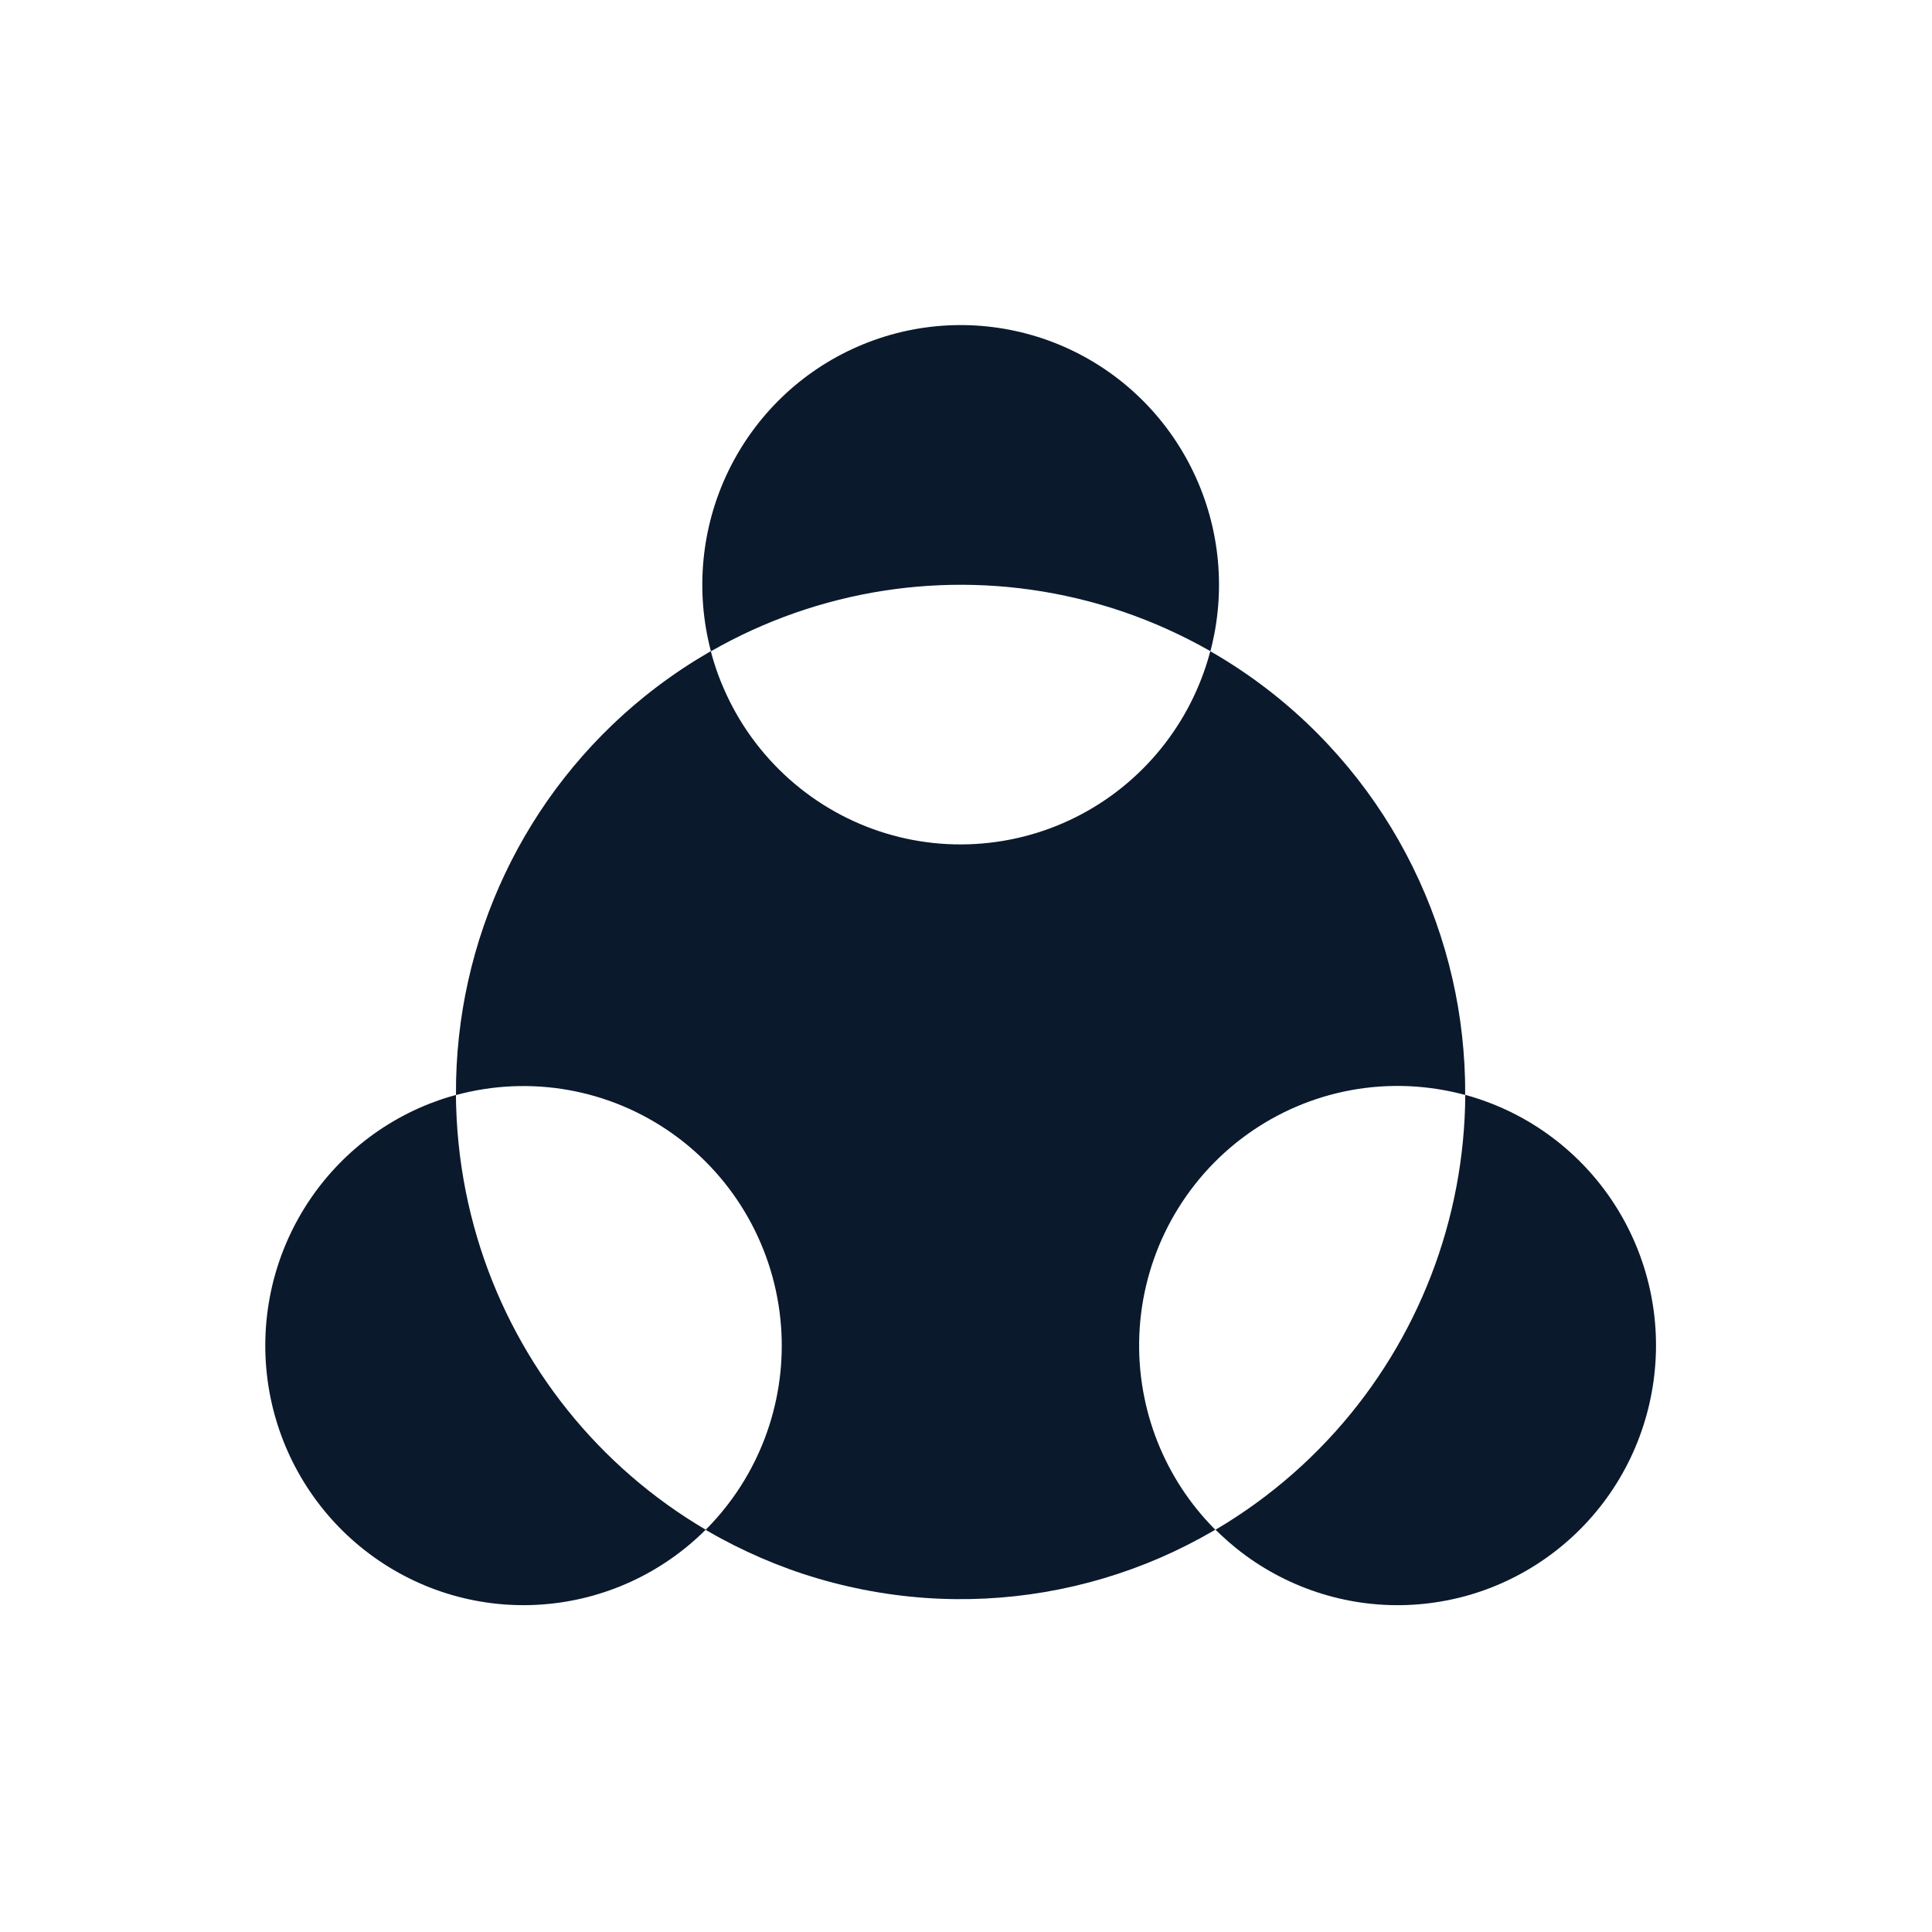
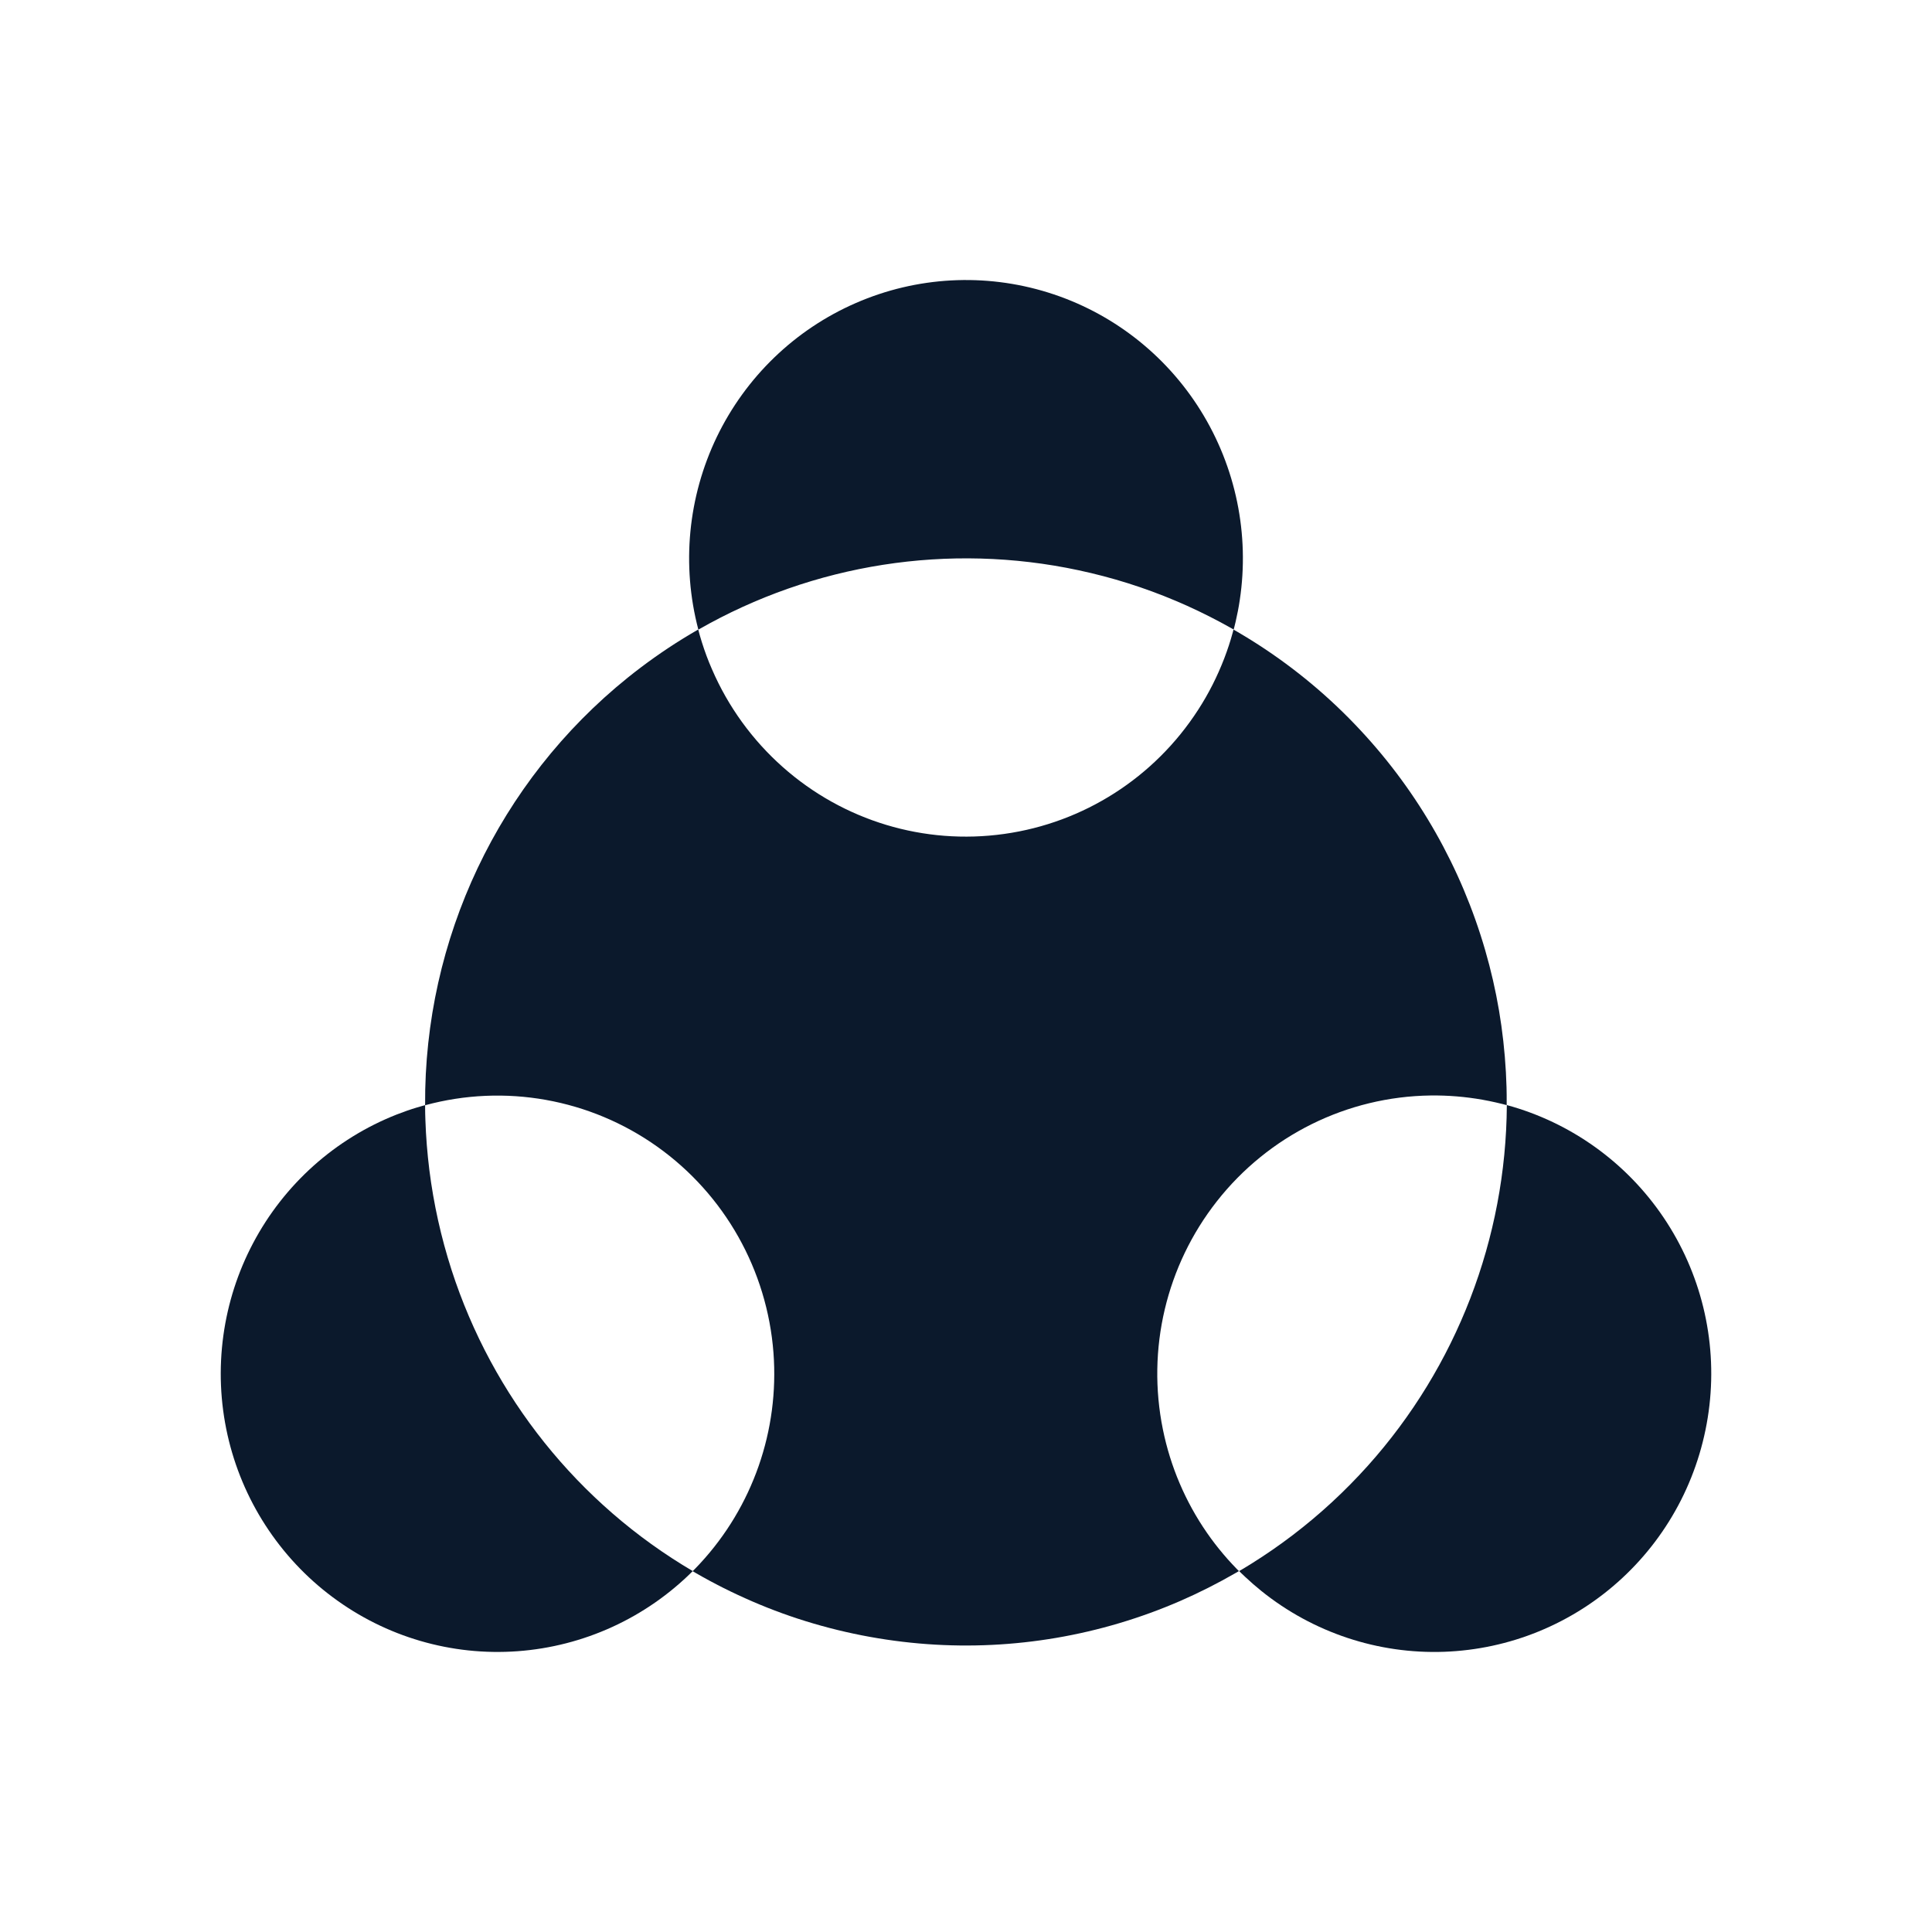
- <svg xmlns="http://www.w3.org/2000/svg" width="1777" height="1777" viewBox="0 0 1777 1777" fill="none">
-   <path d="M1347.72 1007.05C1402.59 1022.02 1450.31 1056.22 1482.22 1103.51C1514.13 1150.81 1528.12 1208.02 1521.58 1264.8C1518.31 1293.17 1510.08 1320.68 1497.18 1346.12C1484.46 1371.19 1467.38 1393.84 1446.79 1412.95C1425.78 1432.48 1401.44 1448 1374.91 1458.84C1349.18 1469.37 1321.81 1475.21 1294.07 1476.25C1237.27 1478.31 1181.56 1459.81 1137.17 1424.15C1132.32 1420.25 1127.66 1416.17 1123.12 1411.91C1122.03 1410.88 1120.88 1409.78 1119.79 1408.75C1119.24 1408.2 1118.7 1407.65 1118.15 1407.1C1118.15 1407.1 1117.97 1406.98 1118.09 1406.92C1118.21 1406.92 1118.27 1406.8 1118.4 1406.74C1118.58 1406.62 1118.76 1406.5 1118.94 1406.43L1120.09 1405.76C1123.12 1404 1126.09 1402.11 1129.05 1400.29C1141.1 1392.74 1152.79 1384.65 1164.12 1376C1187.49 1358.17 1208.75 1338.51 1228.43 1316.6C1304.61 1231.63 1347.06 1121.47 1347.72 1007.11V1007.05Z" fill="#0B192C" />
-   <path d="M653.867 598.953C639.334 543.688 644.965 485.076 669.733 433.646C694.561 382.216 736.83 341.437 789.029 318.735C841.229 295.972 899.727 292.807 954.046 309.727C1008.37 326.647 1054.81 362.618 1084.97 411.066C1115.13 459.513 1127.06 517.212 1118.52 573.694C1117.61 579.902 1116.4 585.989 1115.01 592.075C1114.64 593.597 1114.28 595.057 1113.92 596.579C1113.73 597.309 1113.55 598.1 1113.31 598.831C1113.31 598.831 1113.31 599.013 1113.31 598.953C1113.31 598.953 1113.19 598.953 1113.19 598.892C1113.07 598.892 1113.01 598.77 1112.89 598.709C1112.7 598.587 1112.52 598.466 1112.34 598.405C1111.98 598.161 1111.55 597.979 1111.19 597.735C1108.16 596.031 1105.07 594.327 1101.99 592.684C1089.45 585.989 1076.67 579.841 1063.53 574.303C1036.46 562.86 1008.97 554.218 980.206 548.07C868.904 524.273 752.756 542.41 653.928 599.013L653.867 598.953Z" fill="#0B192C" />
-   <path d="M649.144 1406.92C608.813 1447.21 555.463 1471.62 498.721 1475.76C441.98 1479.9 385.723 1463.46 340.063 1429.38C317.233 1412.4 297.673 1391.4 282.231 1367.48C266.971 1343.87 256.011 1317.69 249.834 1290.24C243.536 1262.19 242.325 1233.22 246.261 1204.73C250.076 1177.1 258.675 1150.32 271.695 1125.67C298.34 1075.15 342.122 1035.96 395.048 1015.14C400.801 1012.89 406.675 1010.82 412.61 1009.05C414.063 1008.63 415.577 1008.2 417.03 1007.78C417.757 1007.59 418.484 1007.35 419.21 1007.17C419.271 1007.17 419.392 1007.05 419.392 1007.17C419.392 1007.29 419.392 1007.41 419.392 1007.47C419.392 1007.71 419.392 1007.9 419.392 1008.14C419.392 1008.57 419.392 1008.99 419.392 1009.48C419.392 1013.01 419.513 1016.54 419.634 1020.07C420.119 1034.37 421.269 1048.55 423.025 1062.74C426.719 1092.01 433.017 1120.31 442.04 1148.43C477.163 1257.2 550.86 1349.22 649.083 1406.98L649.144 1406.92Z" fill="#0B192C" />
-   <path d="M419.392 1007.05C418.544 864.502 482.553 729.445 593.25 640.279C608.389 628.106 624.134 616.968 640.666 606.743C644.723 604.248 648.78 601.813 652.898 599.439L653.685 599.013C653.685 599.013 653.746 599.013 653.806 599.013C653.806 599.013 653.867 598.952 653.867 599.013C653.867 599.074 653.867 599.135 653.867 599.196C653.867 599.318 653.928 599.439 653.988 599.561C654.109 600.048 654.23 600.535 654.351 601.022C654.594 601.996 654.896 602.97 655.139 603.943C655.684 605.891 656.289 607.839 656.895 609.786C659.378 617.699 662.224 625.428 665.554 632.975C679.422 665.112 700.193 693.778 726.353 716.968C778.371 763.103 847.708 784.04 916.38 774.362C984.627 764.807 1045.37 725.915 1082.85 667.79C1091.87 653.852 1099.2 639.305 1105.19 623.785C1108.04 616.36 1110.52 608.873 1112.58 601.204C1112.7 600.718 1112.83 600.291 1112.95 599.805C1113.01 599.561 1113.07 599.318 1113.13 599.074C1113.13 599.074 1113.13 598.892 1113.19 598.952C1113.25 598.952 1113.31 599.013 1113.37 599.074C1113.49 599.135 1113.61 599.196 1113.73 599.318C1114.7 599.865 1115.73 600.474 1116.7 601.022C1118.7 602.178 1120.7 603.335 1122.64 604.552C1126.63 606.926 1130.51 609.421 1134.44 611.916C1166.54 632.671 1195.97 657.26 1222.01 685.258C1272.03 738.818 1308.66 803.516 1329.13 874.057C1339.12 908.506 1344.94 943.016 1346.94 978.865C1347.42 987.508 1347.66 996.09 1347.6 1004.73C1347.6 1005.28 1347.6 1005.83 1347.6 1006.44C1347.6 1006.56 1347.6 1006.74 1347.6 1006.86V1007.05C1347.6 1007.05 1347.48 1007.05 1347.42 1007.05C1347.18 1006.98 1346.94 1006.92 1346.69 1006.86C1345.79 1006.62 1344.82 1006.38 1343.91 1006.13C1342.03 1005.65 1340.15 1005.22 1338.28 1004.79C1334.52 1003.94 1330.71 1003.15 1326.89 1002.48C1312.06 999.863 1297.34 998.646 1282.32 998.829C1210.62 999.741 1143.16 1033.16 1098.78 1089.76C1055.42 1145.02 1038.52 1216.54 1052.57 1285.5C1059.05 1317.33 1071.89 1347.46 1090.36 1374.12C1094.78 1380.51 1099.44 1386.59 1104.47 1392.5C1106.89 1395.42 1109.43 1398.22 1112.04 1401.02C1113.31 1402.42 1114.58 1403.76 1115.91 1405.1C1116.22 1405.4 1116.58 1405.76 1116.88 1406.07L1117.37 1406.56C1117.37 1406.56 1117.55 1406.74 1117.61 1406.8C1117.61 1406.8 1117.67 1406.86 1117.73 1406.92C1117.73 1406.92 1117.73 1406.98 1117.73 1407.04C1116.76 1407.59 1115.85 1408.14 1114.88 1408.69C1099.44 1417.57 1083.7 1425.55 1067.35 1432.67C999.039 1462.31 924.615 1475.03 850.434 1469.67C812.586 1466.93 775.162 1459.57 739.07 1447.76C721.448 1441.98 704.311 1435.16 687.536 1427.31C679.301 1423.48 671.186 1419.4 663.193 1415.08C659.257 1412.95 655.32 1410.76 651.445 1408.5C650.96 1408.2 650.476 1407.96 649.991 1407.65C649.749 1407.53 649.507 1407.35 649.265 1407.23C649.265 1407.23 649.144 1407.16 649.083 1407.1C649.083 1407.1 649.083 1407.1 649.023 1407.1C649.023 1407.1 648.901 1407.1 648.962 1407.1L649.204 1406.86C649.87 1406.19 650.536 1405.46 651.263 1404.79C652.595 1403.39 653.988 1401.99 655.26 1400.59C700.496 1351.78 723.386 1286.17 718.36 1219.64C712.97 1148.74 676.455 1083.92 618.744 1042.83C560.852 1001.63 487.7 988.603 419.271 1007.23L419.392 1007.05Z" fill="#0B192C" />
+ <svg xmlns="http://www.w3.org/2000/svg" width="1024" height="1024" viewBox="0 0 1024 1024" fill="none">
+   <path d="M798.655 585.707C832.539 594.954 862.009 616.079 881.719 645.286C901.428 674.493 910.068 709.826 906.028 744.897C904.009 762.414 898.923 779.404 890.957 795.116C883.103 810.603 872.556 824.586 859.84 836.389C846.863 848.456 831.828 858.041 815.447 864.732C799.552 871.235 782.648 874.843 765.519 875.482C730.438 876.76 696.031 865.333 668.617 843.306C665.625 840.9 662.745 838.382 659.94 835.75C659.267 835.111 658.557 834.435 657.883 833.796C657.547 833.457 657.21 833.119 656.874 832.781C656.874 832.781 656.761 832.706 656.836 832.668C656.911 832.668 656.948 832.593 657.023 832.555C657.135 832.48 657.248 832.405 657.36 832.367L658.07 831.954C659.94 830.864 661.773 829.699 663.606 828.571C671.048 823.91 678.266 818.91 685.26 813.573C699.696 802.559 712.823 790.418 724.978 776.886C772.026 724.411 798.243 656.375 798.655 585.744V585.707Z" fill="#0B192C" />
+   <path d="M370.132 333.67C361.157 299.539 364.635 263.341 379.931 231.578C395.265 199.815 421.37 174.63 453.608 160.609C485.846 146.551 521.974 144.596 555.521 155.046C589.069 165.496 617.754 187.711 636.379 217.632C655.004 247.553 662.371 283.188 657.098 318.071C656.537 321.905 655.789 325.664 654.929 329.423C654.704 330.362 654.48 331.264 654.256 332.204C654.143 332.655 654.031 333.144 653.882 333.595C653.882 333.595 653.882 333.708 653.882 333.67C653.882 333.67 653.807 333.67 653.807 333.633C653.732 333.633 653.695 333.557 653.62 333.52C653.508 333.445 653.395 333.369 653.283 333.332C653.059 333.181 652.797 333.069 652.573 332.918C650.703 331.866 648.795 330.813 646.888 329.798C639.146 325.664 631.255 321.867 623.139 318.447C606.422 311.38 589.442 306.042 571.678 302.246C502.938 287.548 431.206 298.75 370.17 333.708L370.132 333.67Z" fill="#0B192C" />
+   <path d="M367.214 832.667C342.306 857.551 309.358 872.625 274.314 875.181C239.271 877.737 204.527 867.588 176.328 846.538C162.228 836.05 150.148 823.082 140.612 808.309C131.187 793.725 124.418 777.561 120.603 760.609C116.713 743.28 115.965 725.388 118.396 707.796C120.752 690.73 126.063 674.191 134.104 658.967C150.56 627.768 177.6 603.561 210.287 590.705C213.84 589.315 217.467 588.037 221.132 586.946C222.03 586.683 222.965 586.42 223.863 586.157C224.311 586.044 224.76 585.894 225.209 585.781C225.246 585.781 225.321 585.706 225.321 585.781C225.321 585.856 225.321 585.932 225.321 585.969C225.321 586.12 225.321 586.232 225.321 586.383C225.321 586.646 225.321 586.909 225.321 587.21C225.321 589.39 225.396 591.57 225.471 593.75C225.77 602.584 226.481 611.342 227.565 620.1C229.846 638.181 233.736 655.66 239.309 673.026C261 740.198 306.515 797.033 367.177 832.705L367.214 832.667Z" fill="#0B192C" />
+   <path d="M225.316 585.706C224.792 497.672 264.323 414.261 332.689 359.193C342.039 351.675 351.763 344.797 361.973 338.482C364.479 336.94 366.984 335.437 369.528 333.971L370.014 333.708C370.014 333.708 370.051 333.708 370.089 333.708C370.089 333.708 370.126 333.67 370.126 333.708C370.126 333.745 370.126 333.783 370.126 333.821C370.126 333.896 370.163 333.971 370.201 334.046C370.276 334.347 370.35 334.647 370.425 334.948C370.575 335.55 370.762 336.151 370.911 336.752C371.248 337.955 371.622 339.158 371.996 340.361C373.529 345.248 375.287 350.021 377.344 354.683C385.908 374.53 398.736 392.234 414.893 406.556C447.019 435.048 489.841 447.979 532.252 442.002C574.401 436.101 611.913 412.081 635.063 376.184C640.636 367.576 645.161 358.592 648.864 349.007C650.621 344.421 652.155 339.797 653.426 335.061C653.501 334.76 653.576 334.497 653.651 334.196C653.688 334.046 653.726 333.896 653.763 333.745C653.763 333.745 653.763 333.633 653.8 333.67C653.838 333.67 653.875 333.708 653.913 333.745C653.987 333.783 654.062 333.82 654.137 333.896C654.735 334.234 655.371 334.61 655.969 334.948C657.204 335.662 658.438 336.377 659.635 337.128C662.103 338.594 664.497 340.135 666.928 341.677C686.749 354.495 704.925 369.681 721.007 386.972C751.899 420.05 774.526 460.007 787.167 503.573C793.337 524.849 796.928 546.162 798.162 568.302C798.461 573.64 798.611 578.94 798.573 584.277C798.573 584.616 798.573 584.954 798.573 585.33C798.573 585.405 798.573 585.518 798.573 585.593V585.706C798.573 585.706 798.499 585.706 798.461 585.706C798.312 585.668 798.162 585.631 798.012 585.593C797.451 585.443 796.853 585.292 796.292 585.142C795.133 584.841 793.973 584.578 792.814 584.315C790.495 583.789 788.139 583.3 785.783 582.887C776.62 581.27 767.532 580.518 758.257 580.631C713.976 581.195 672.313 601.832 644.899 636.79C618.121 670.921 607.687 715.088 616.364 757.676C620.365 777.336 628.294 795.942 639.701 812.406C642.431 816.353 645.311 820.112 648.415 823.758C649.911 825.563 651.482 827.292 653.09 829.021C653.875 829.885 654.661 830.712 655.483 831.539C655.67 831.727 655.895 831.953 656.082 832.141L656.381 832.441C656.381 832.441 656.493 832.554 656.53 832.592C656.53 832.592 656.568 832.629 656.605 832.667C656.605 832.667 656.605 832.705 656.605 832.742C656.007 833.08 655.446 833.419 654.848 833.757C645.311 839.245 635.587 844.169 625.489 848.567C583.302 866.873 537.339 874.729 491.524 871.421C468.15 869.73 445.037 865.182 422.747 857.889C411.864 854.318 401.28 850.108 390.92 845.259C385.834 842.891 380.822 840.373 375.885 837.704C373.455 836.388 371.024 835.035 368.63 833.644C368.331 833.456 368.032 833.306 367.732 833.118C367.583 833.043 367.433 832.93 367.284 832.855C367.284 832.855 367.209 832.817 367.171 832.78C367.171 832.78 367.171 832.78 367.134 832.78C367.134 832.78 367.059 832.78 367.097 832.78L367.246 832.629C367.658 832.216 368.069 831.765 368.518 831.351C369.341 830.487 370.201 829.622 370.986 828.758C398.923 798.611 413.06 758.09 409.956 717.005C406.628 673.214 384.076 633.181 348.434 607.808C312.68 582.36 267.502 574.316 225.241 585.819L225.316 585.706Z" fill="#0B192C" />
</svg>
